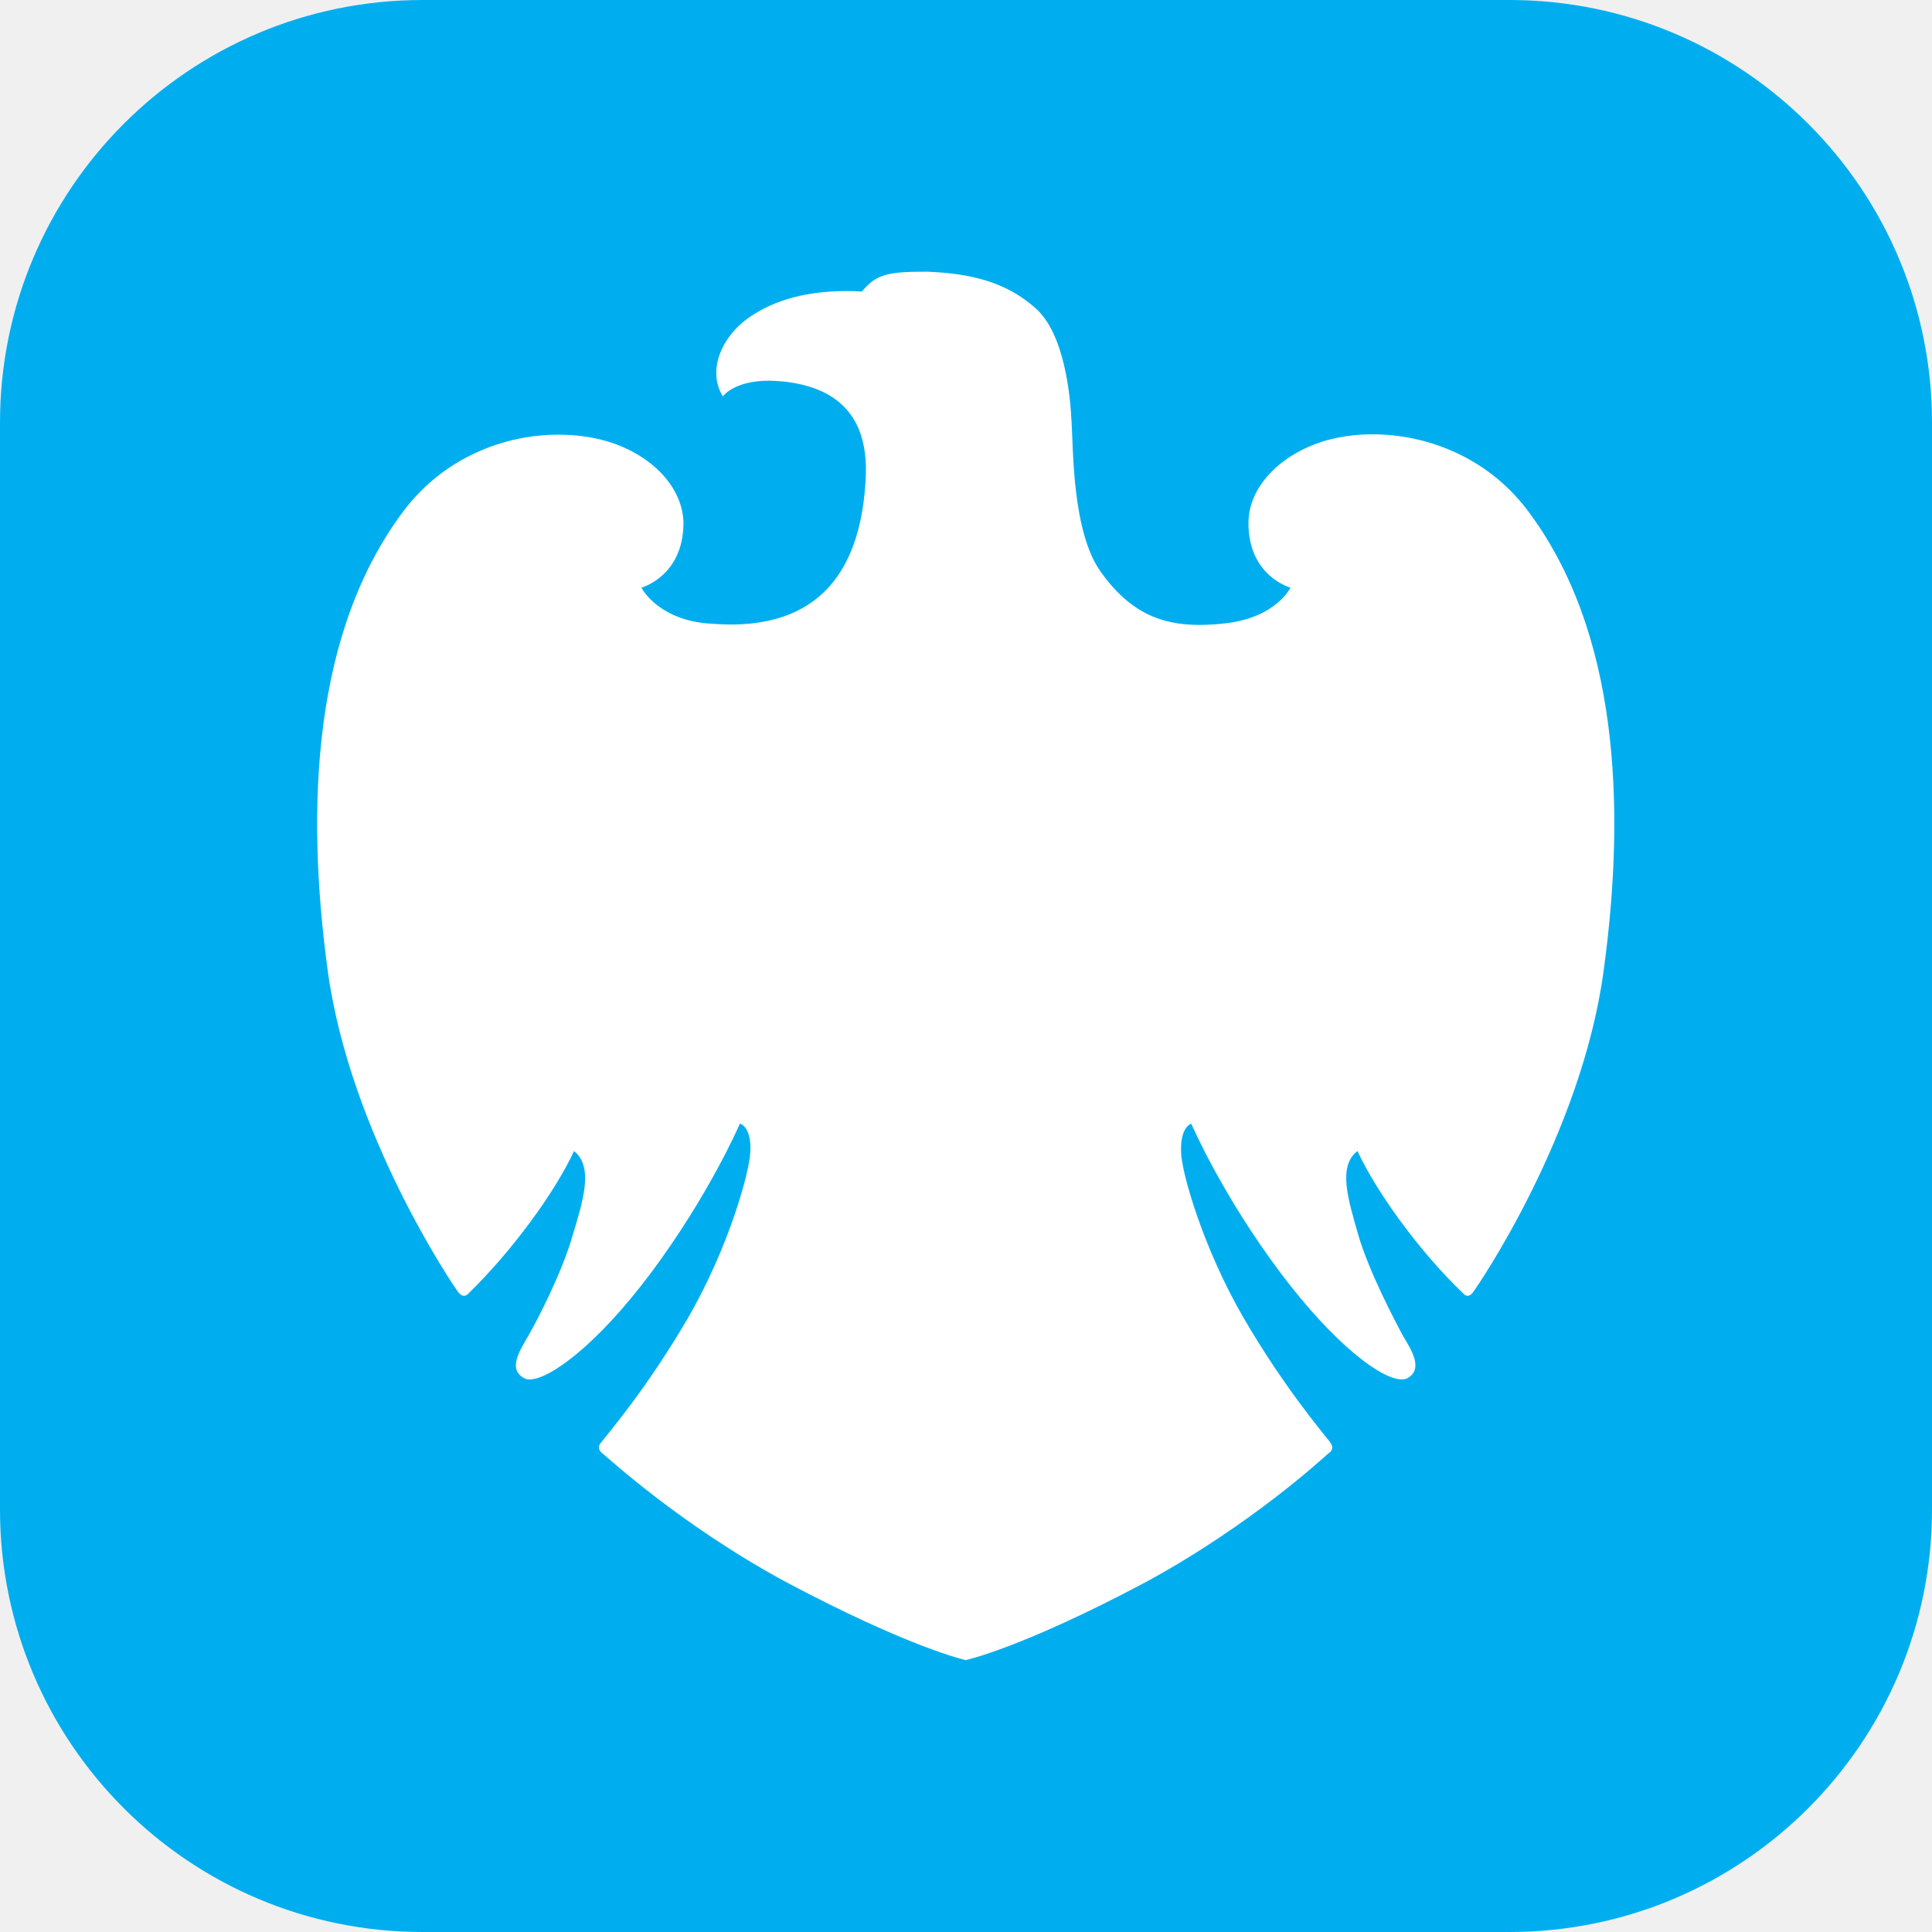
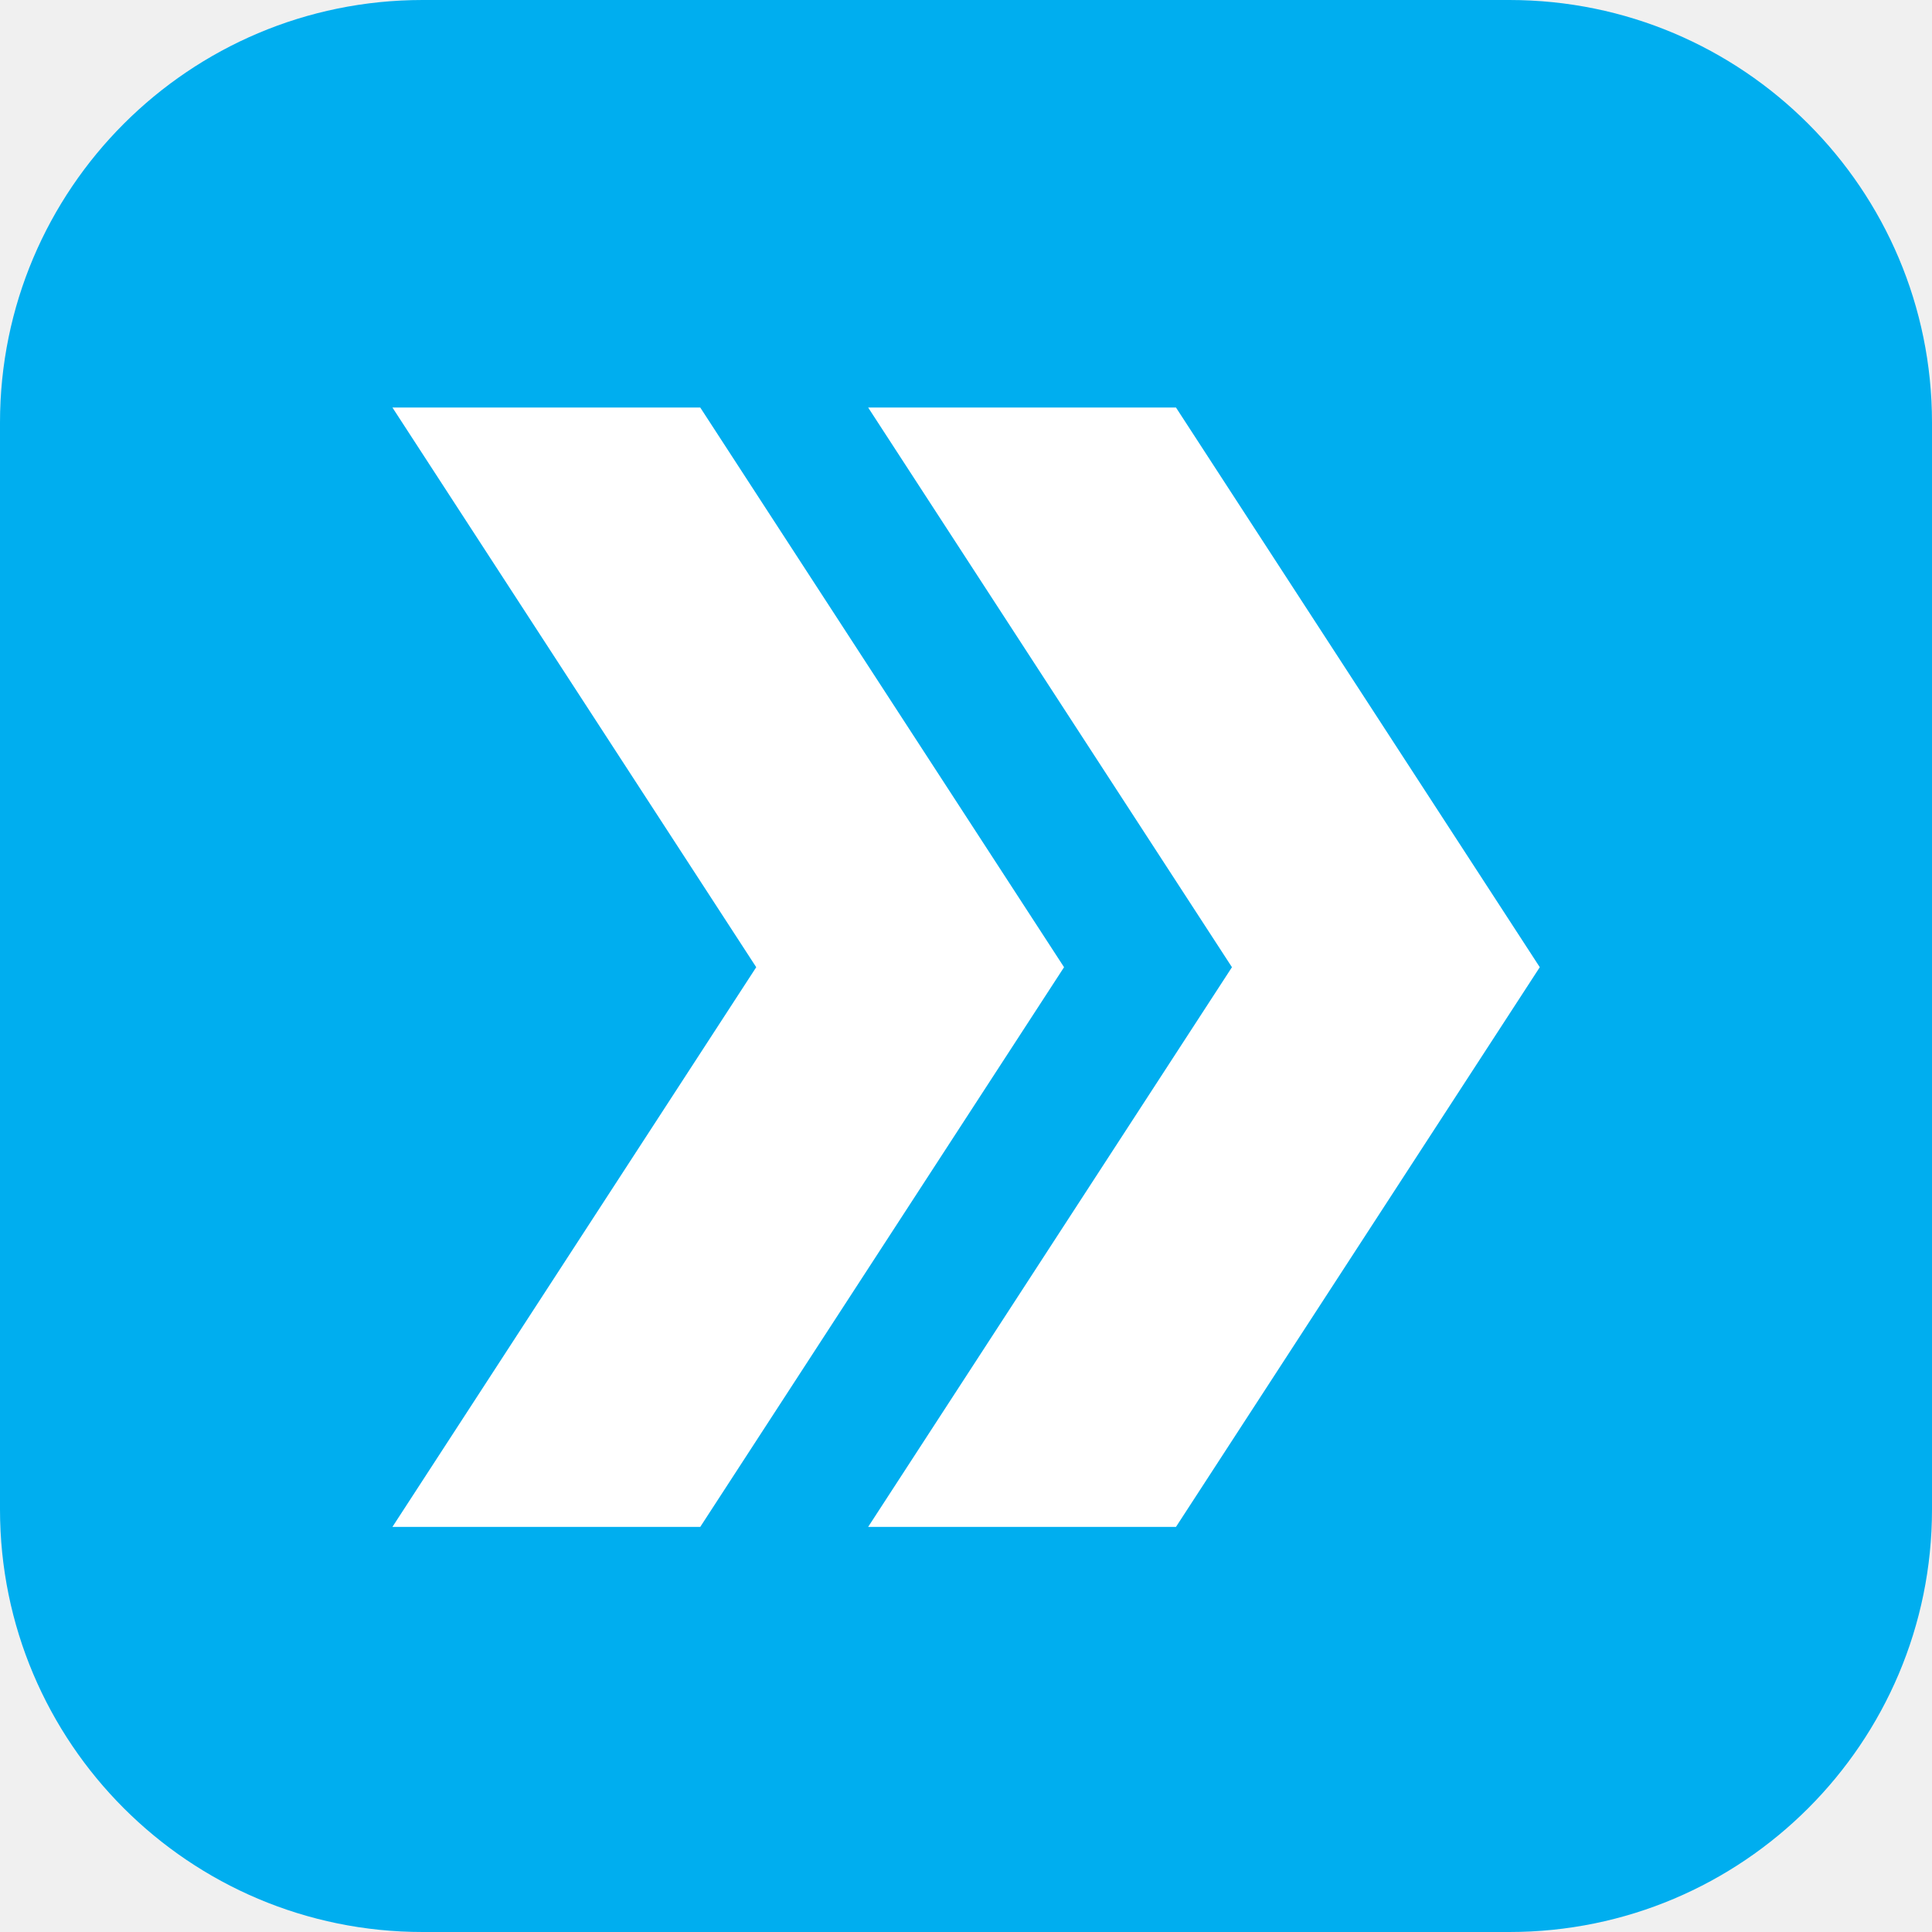
<svg xmlns="http://www.w3.org/2000/svg" viewBox="0 0 64 64" width="64" height="64">
  <rect width="64" height="64" rx="14" fill="#00AEEF" />
-   <g transform="translate(10.49 9) scale(0.0296)">
-     <path fill="#FFFFFF" d="m683 0c49.3 1.9 88.8 11.7 121.3 40.7 32.6 28.4 39.2 97.8 40.6 128.7 1.9 30.5 0.8 122 32.5 166.4 32.8 46.1 68.2 59.5 110.4 59.5 9.7 0 19.8-0.6 30.3-1.9 56-6.7 71.7-39.8 71.7-39.8 0 0-47-12.7-47-72-0.3-39.9 34.7-77.1 85.8-92.4 16.4-4.7 34.4-7.2 53.1-7.2 60.2 0 127.8 25.2 172.8 84.3 102.6 135.4 110.9 332.2 85.8 516-24.9 184.1-141.8 354.1-145.6 359-2 3.1-4.4 4.8-6.7 4.8-1.4 0-3-0.7-4.3-2.1-50.6-48.2-98.3-115.3-118.9-159.9-22.4 17.1-10.4 54.3 1.1 94.6 12.1 41 40.4 94.7 49.7 112 10.1 16.8 22.7 36.9 5.7 47.3-1.9 1.1-4.2 1.7-7 1.7-22.7 0-75.4-39.3-135-118.4-66.5-88.4-100.5-167.8-100.5-167.8-4.7 1.8-12.3 9.3-11.4 31.9 0.4 22.5 24.7 107.6 70.1 185.7 45.9 78.7 88.6 128.2 96.7 138.9 5.1 7.1 0.8 10.8-2.7 13.1-3 2.6-84.8 78.8-203 143.1-140.2 74.6-202.2 87.6-202.2 87.6 0 0-62.1-13.4-202.3-88-118.3-64.2-199.7-140.1-203.1-142.4-3.4-2.6-7.9-6.7-2.6-13.1 8.6-11.2 51.1-60.4 97.1-139.1 45.6-78.7 69-163.3 69.9-186 1.3-22.4-6.8-30.6-11.7-31.7 0 0-33.7 78.9-100.1 167.8-59.3 79.1-112.5 118.4-135.1 118.4-2.7 0-5-0.6-6.8-1.7-17.6-10.3-4.5-30.1 5.3-47.2 10.1-17.4 38-71.4 49.5-112.1 12.1-39.8 23.6-77.1 1.6-94.6-20.5 44.7-68.6 111.4-119 160.3q-2.1 1.7-4 1.7c-2.6 0-4.8-1.7-7.3-5-3.4-4.7-120.1-174.9-145.3-358.7-25-183.5-16.7-380.7 85.9-516 45.3-59 112.4-84 172.1-84 19 0 37.3 2.4 53.9 7.2 50.7 14.9 85.8 51.8 86.2 92.1-0.4 59.3-47.1 71.9-47.1 71.9 0 0 17 33.9 71 39.8 16 1.5 31 1.5 31 1.5 116.1-1 144.5-85.3 148.9-161 4.9-75.7-35.5-104.3-90-110.8-6.5-0.5-12.7-1.1-18.2-1.1-39.5 0-51.5 17.6-51.5 17.6-17.8-28.7-1.9-67.9 31.7-90 34.7-23.2 75.4-27.9 107.2-27.9 5.7 0 11.2 0.1 16.5 0.5 13.3-14.9 21.9-22.1 63.1-22.1 3 0 6.3 0 9.9-0.1z" />
+   <g transform="translate(13 13.5) scale(0.0927)">
+     <path fill="#FFFFFF" d="M0 0h110l130 200-130 200H0l130-200L0 0zm170 0h110l130 200-130 200H170l130-200L170 0z" />
  </g>
</svg>
